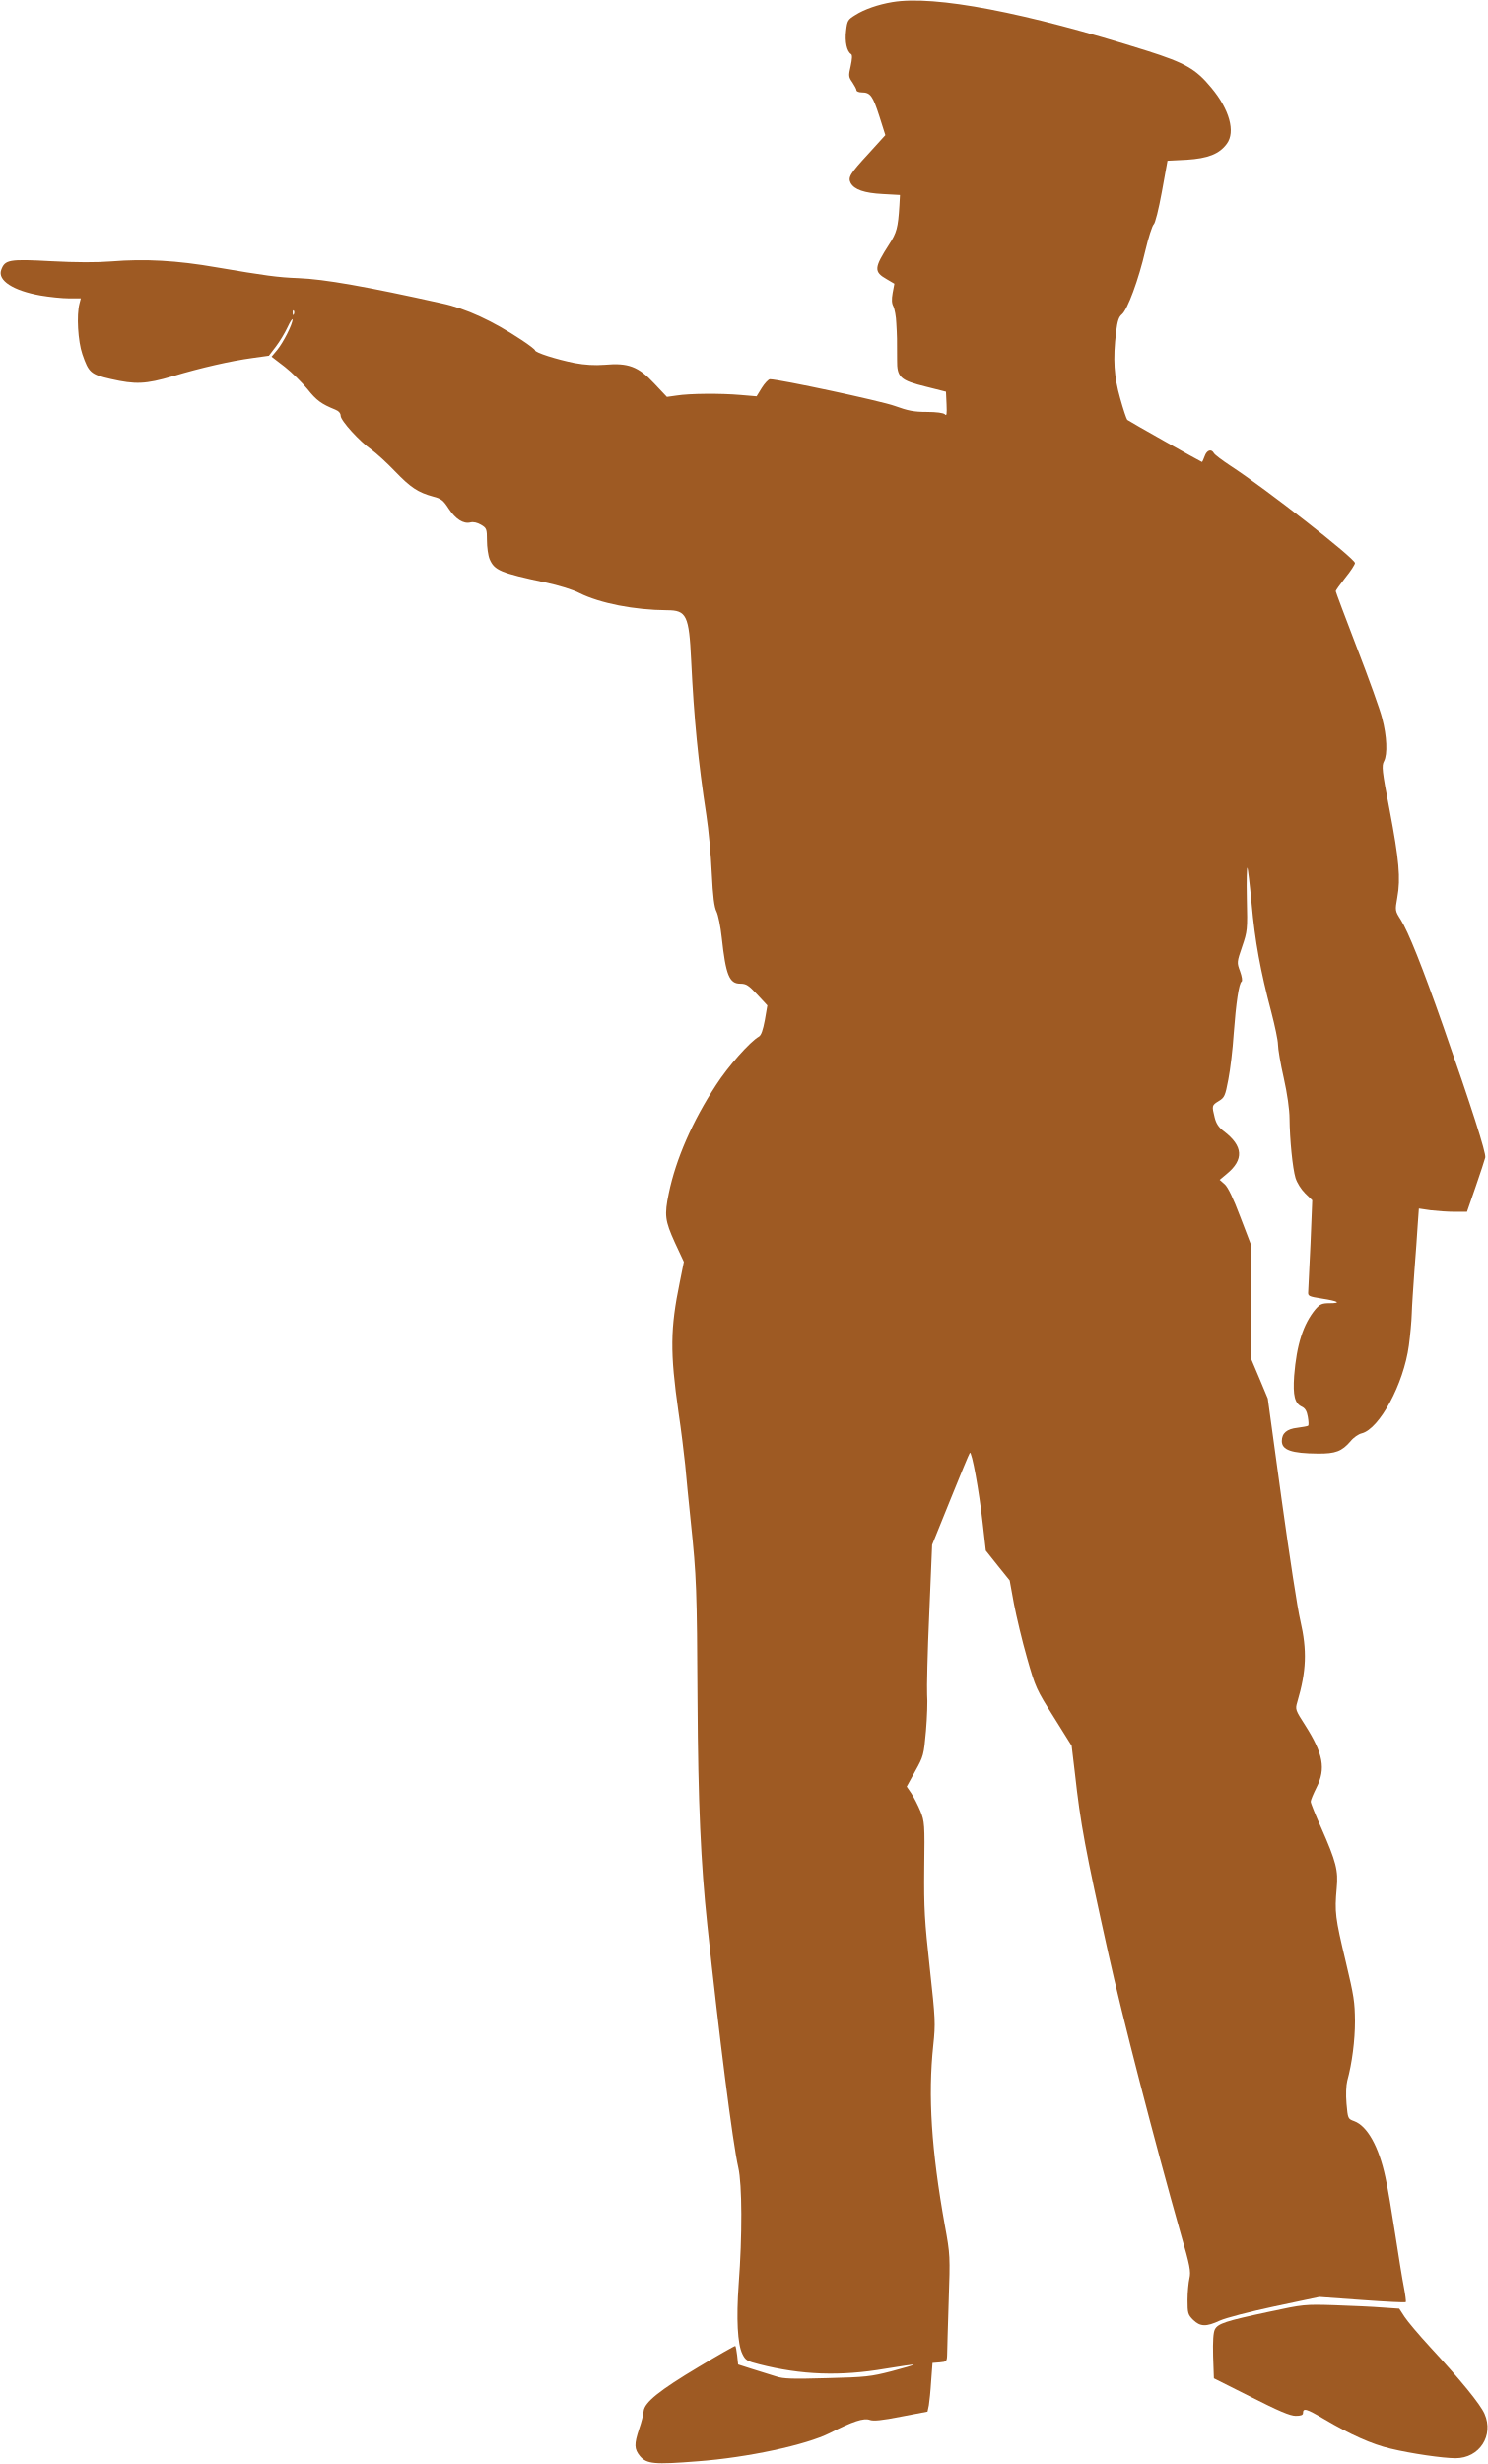
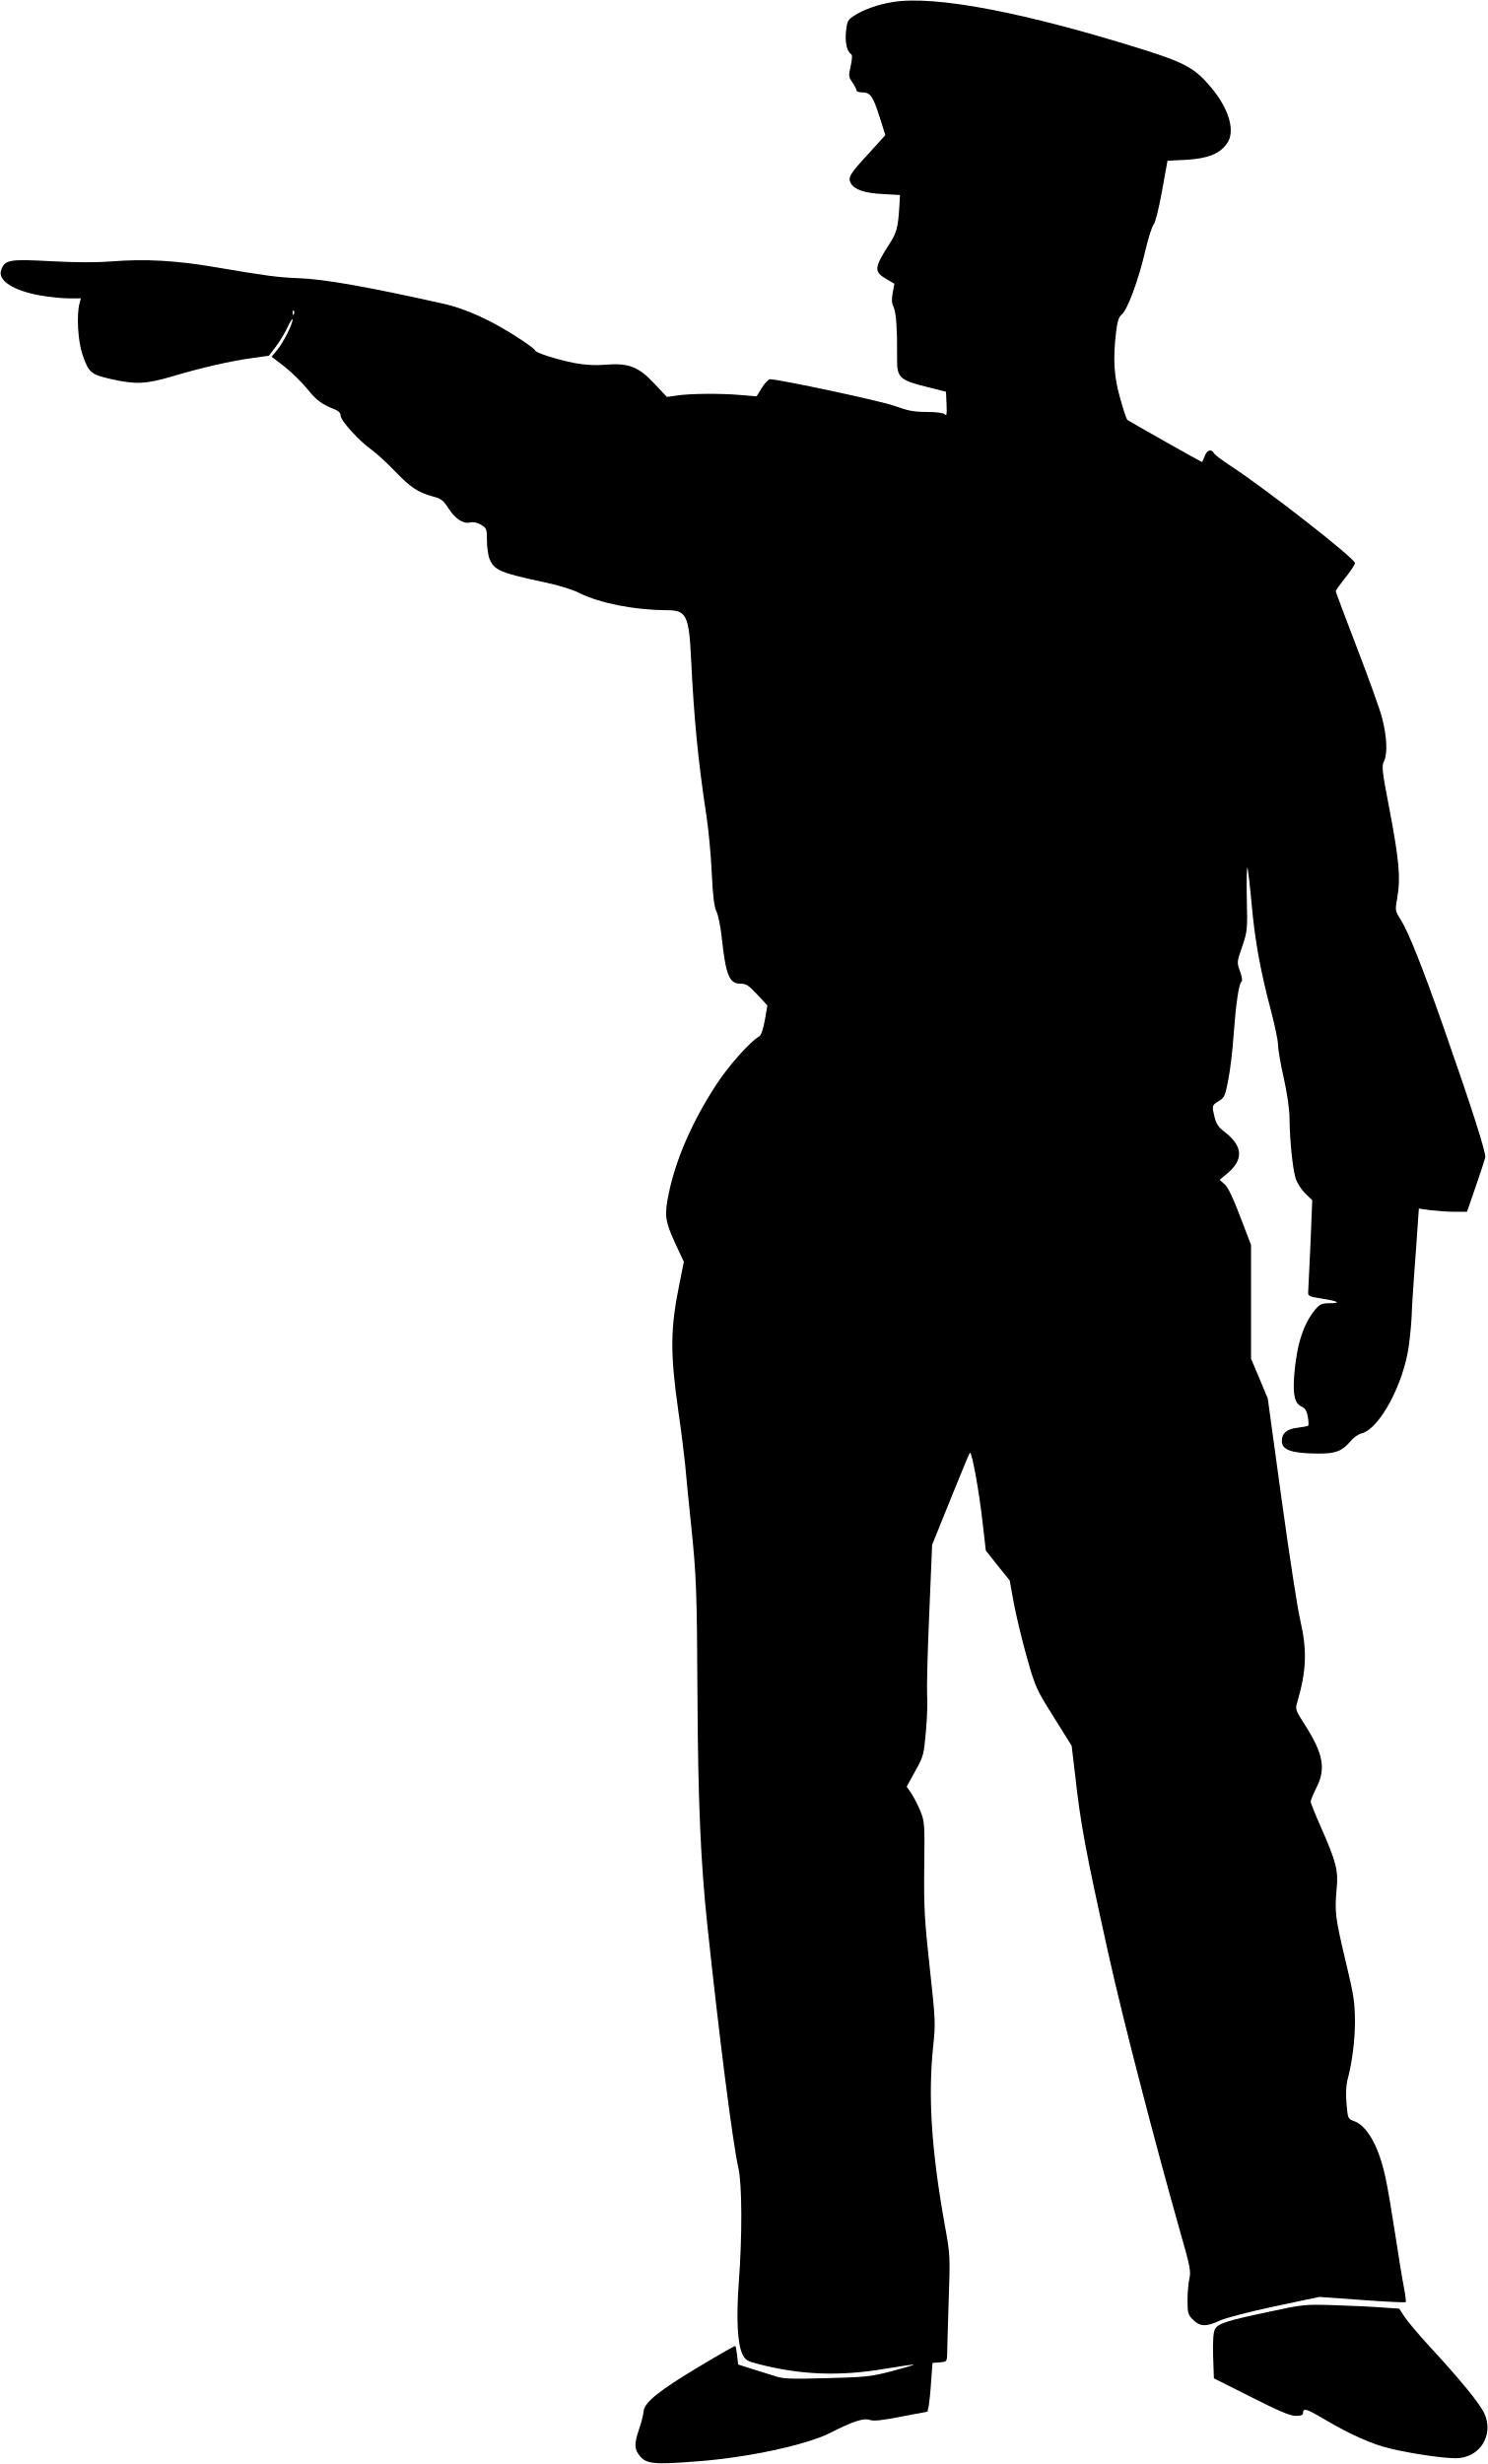
- <svg xmlns="http://www.w3.org/2000/svg" version="1.0" width="773pt" height="1280pt" viewBox="0 0 773 1280" preserveAspectRatio="xMidYMid meet">
-   <g transform="translate(0,1280) scale(0.1,-0.1)" fill="#9e5a23" stroke="none">
+ <svg xmlns="http://www.w3.org/2000/svg" id="sparrowSvg" version="1.0" width="773pt" height="1280pt" viewBox="0 0 773 1280" preserveAspectRatio="xMidYMid meet">
+   <g id="sparrowG" transform="translate(0,1280) scale(0.1,-0.1)" fill="#000000" stroke="none">
    <path d="M4636 12789 c-72 -12 -145 -37 -192 -67 -39 -24 -42 -29 -48 -82 -7 -56 4 -108 26 -121 7 -4 6 -24 -2 -62 -12 -51 -11 -57 9 -85 11 -17 21 -35 21 -41 0 -6 13 -11 28 -11 44 0 57 -18 91 -124 l31 -98 -88 -97 c-96 -104 -107 -122 -92 -152 19 -34 70 -52 166 -57 l90 -5 -3 -56 c-7 -114 -14 -140 -53 -200 -79 -123 -81 -143 -12 -182 l39 -23 -9 -48 c-6 -34 -5 -54 4 -70 6 -13 14 -52 15 -88 4 -67 4 -81 4 -190 -1 -90 16 -106 151 -139 l103 -26 3 -65 c2 -52 1 -63 -9 -52 -8 7 -43 12 -94 12 -66 0 -97 6 -166 31 -71 26 -601 139 -649 139 -8 -1 -27 -21 -42 -45 l-27 -44 -83 7 c-102 9 -266 8 -333 -3 l-50 -7 -66 70 c-82 88 -135 108 -257 97 -53 -4 -102 -1 -157 9 -94 19 -205 54 -205 66 0 4 -32 29 -72 55 -148 98 -286 162 -412 189 -391 87 -611 126 -746 131 -108 4 -171 13 -425 56 -205 36 -374 45 -545 31 -75 -6 -184 -6 -314 1 -219 12 -241 8 -260 -46 -19 -54 63 -107 204 -132 47 -8 113 -15 148 -15 l62 0 -7 -27 c-16 -60 -8 -196 15 -263 33 -96 43 -105 148 -129 128 -29 180 -27 320 14 150 45 304 80 415 95 l86 12 36 47 c20 26 47 71 61 101 14 30 26 48 26 40 0 -25 -48 -119 -79 -157 l-30 -36 69 -53 c37 -29 90 -82 118 -116 46 -58 72 -77 144 -106 18 -7 28 -19 28 -32 0 -25 99 -134 160 -176 25 -18 80 -68 123 -113 80 -83 118 -109 199 -131 40 -10 52 -20 79 -62 36 -55 77 -81 113 -72 16 4 36 -1 55 -12 29 -17 31 -22 31 -81 0 -35 6 -79 14 -98 25 -58 56 -71 290 -121 68 -14 145 -38 177 -55 107 -53 285 -88 455 -89 101 0 114 -27 125 -259 15 -307 36 -524 79 -806 11 -71 24 -206 28 -300 6 -123 13 -178 25 -201 8 -16 21 -77 27 -135 21 -194 39 -239 96 -239 31 0 43 -8 88 -56 l53 -57 -13 -76 c-10 -53 -19 -79 -31 -86 -46 -26 -160 -154 -223 -252 -122 -187 -208 -383 -245 -561 -24 -115 -20 -143 31 -256 l47 -101 -21 -105 c-50 -242 -51 -365 -7 -675 14 -93 29 -217 35 -275 5 -58 18 -190 29 -295 30 -286 32 -355 35 -930 3 -531 17 -844 51 -1165 61 -575 132 -1134 161 -1260 20 -87 21 -355 2 -605 -13 -181 -6 -312 19 -363 16 -33 24 -38 88 -54 219 -56 421 -63 655 -23 79 13 146 23 147 21 2 -2 -50 -17 -114 -34 -109 -28 -134 -31 -336 -36 -179 -5 -227 -4 -265 9 -26 8 -81 25 -122 38 l-75 24 -5 47 c-3 25 -7 48 -10 49 -3 1 -88 -47 -189 -108 -206 -123 -283 -185 -287 -231 -1 -16 -11 -57 -23 -91 -27 -81 -26 -105 4 -142 35 -41 73 -45 300 -27 258 19 564 85 687 147 120 61 176 79 207 68 18 -7 63 -3 163 17 l137 26 7 33 c3 18 9 75 12 126 l7 94 38 3 c35 3 37 5 38 40 0 20 4 145 8 277 8 236 8 242 -20 395 -70 391 -88 671 -60 935 12 114 11 135 -18 400 -27 247 -31 309 -29 520 3 230 2 242 -20 297 -13 31 -34 72 -47 92 l-24 35 44 80 c43 77 45 84 56 209 6 71 9 156 6 188 -2 33 2 221 11 419 l15 360 95 235 c52 129 97 238 101 243 10 10 48 -196 67 -368 l16 -140 62 -78 62 -77 22 -121 c13 -67 43 -194 68 -281 44 -155 49 -165 139 -308 l93 -149 17 -143 c29 -263 54 -397 174 -938 72 -326 237 -964 376 -1455 48 -166 53 -195 45 -230 -5 -22 -10 -73 -10 -113 0 -68 2 -76 29 -103 37 -36 68 -37 139 -4 31 14 153 46 285 74 l232 49 222 -16 c123 -9 225 -14 227 -11 2 2 -2 37 -10 78 -8 40 -28 164 -45 275 -17 110 -39 244 -51 296 -34 159 -94 266 -162 291 -33 12 -33 13 -40 91 -4 47 -2 95 4 119 25 91 40 210 40 309 -1 102 -5 129 -48 310 -55 231 -58 256 -47 381 9 92 -3 138 -80 313 -30 67 -55 129 -55 137 0 8 14 41 30 73 50 98 35 176 -59 324 -50 78 -52 82 -41 119 48 163 52 269 16 425 -14 57 -57 339 -97 628 l-72 525 -43 103 -44 104 0 296 0 295 -56 146 c-36 96 -64 154 -81 169 l-26 23 37 31 c90 74 85 145 -15 221 -27 20 -40 40 -48 72 -15 61 -15 63 21 85 30 18 34 27 50 112 10 51 23 158 28 238 12 161 27 262 41 271 5 3 2 25 -8 53 -17 46 -17 47 11 129 27 79 28 88 24 249 -2 92 0 164 3 160 3 -4 13 -88 22 -187 17 -192 46 -350 102 -561 19 -73 35 -149 35 -170 0 -22 13 -100 30 -174 18 -80 30 -165 30 -210 1 -110 16 -259 31 -309 8 -26 29 -59 50 -80 l37 -36 -9 -225 c-6 -124 -11 -236 -12 -250 -2 -23 2 -25 71 -36 85 -13 104 -24 40 -24 -39 0 -50 -5 -73 -31 -64 -77 -98 -184 -111 -346 -7 -104 3 -144 41 -161 16 -8 25 -22 30 -52 4 -23 5 -43 2 -46 -2 -3 -28 -7 -56 -11 -55 -6 -81 -28 -81 -69 0 -46 49 -64 187 -65 92 -1 125 12 170 64 15 19 41 37 58 41 92 23 218 256 245 456 7 52 14 127 15 165 1 39 8 140 14 225 7 85 14 193 17 238 l6 84 61 -9 c34 -4 91 -8 126 -8 l63 0 45 130 c25 72 47 140 50 152 5 23 -71 261 -219 683 -109 311 -181 490 -220 552 -30 47 -30 48 -18 116 18 99 9 196 -40 454 -40 206 -42 230 -29 254 19 36 15 130 -10 224 -10 41 -69 205 -130 363 -61 159 -111 292 -111 296 0 4 23 36 50 70 28 34 50 69 50 76 0 24 -465 387 -645 504 -44 29 -84 59 -88 67 -13 24 -37 16 -48 -16 -6 -16 -12 -30 -14 -30 -4 0 -380 212 -388 219 -4 4 -21 54 -37 112 -32 112 -38 201 -21 346 7 56 14 77 30 90 29 24 87 180 122 332 16 68 36 129 43 135 8 6 26 78 43 171 l29 160 100 5 c110 7 169 30 208 83 46 62 14 179 -81 292 -80 97 -135 128 -333 191 -633 200 -1104 290 -1324 253z m-3109 -1621 c-3 -8 -6 -5 -6 6 -1 11 2 17 5 13 3 -3 4 -12 1 -19z" />
    <path d="M6594 791 c-226 -48 -266 -61 -282 -92 -8 -16 -11 -60 -9 -139 l4 -115 193 -97 c144 -73 203 -98 232 -98 26 0 38 4 38 14 0 29 17 24 110 -31 135 -80 250 -131 344 -153 108 -26 273 -50 339 -50 124 0 200 118 150 231 -22 50 -124 175 -283 347 -58 63 -117 133 -132 156 l-28 43 -87 6 c-49 4 -160 9 -248 12 -157 5 -164 4 -341 -34z" />
  </g>
</svg>
